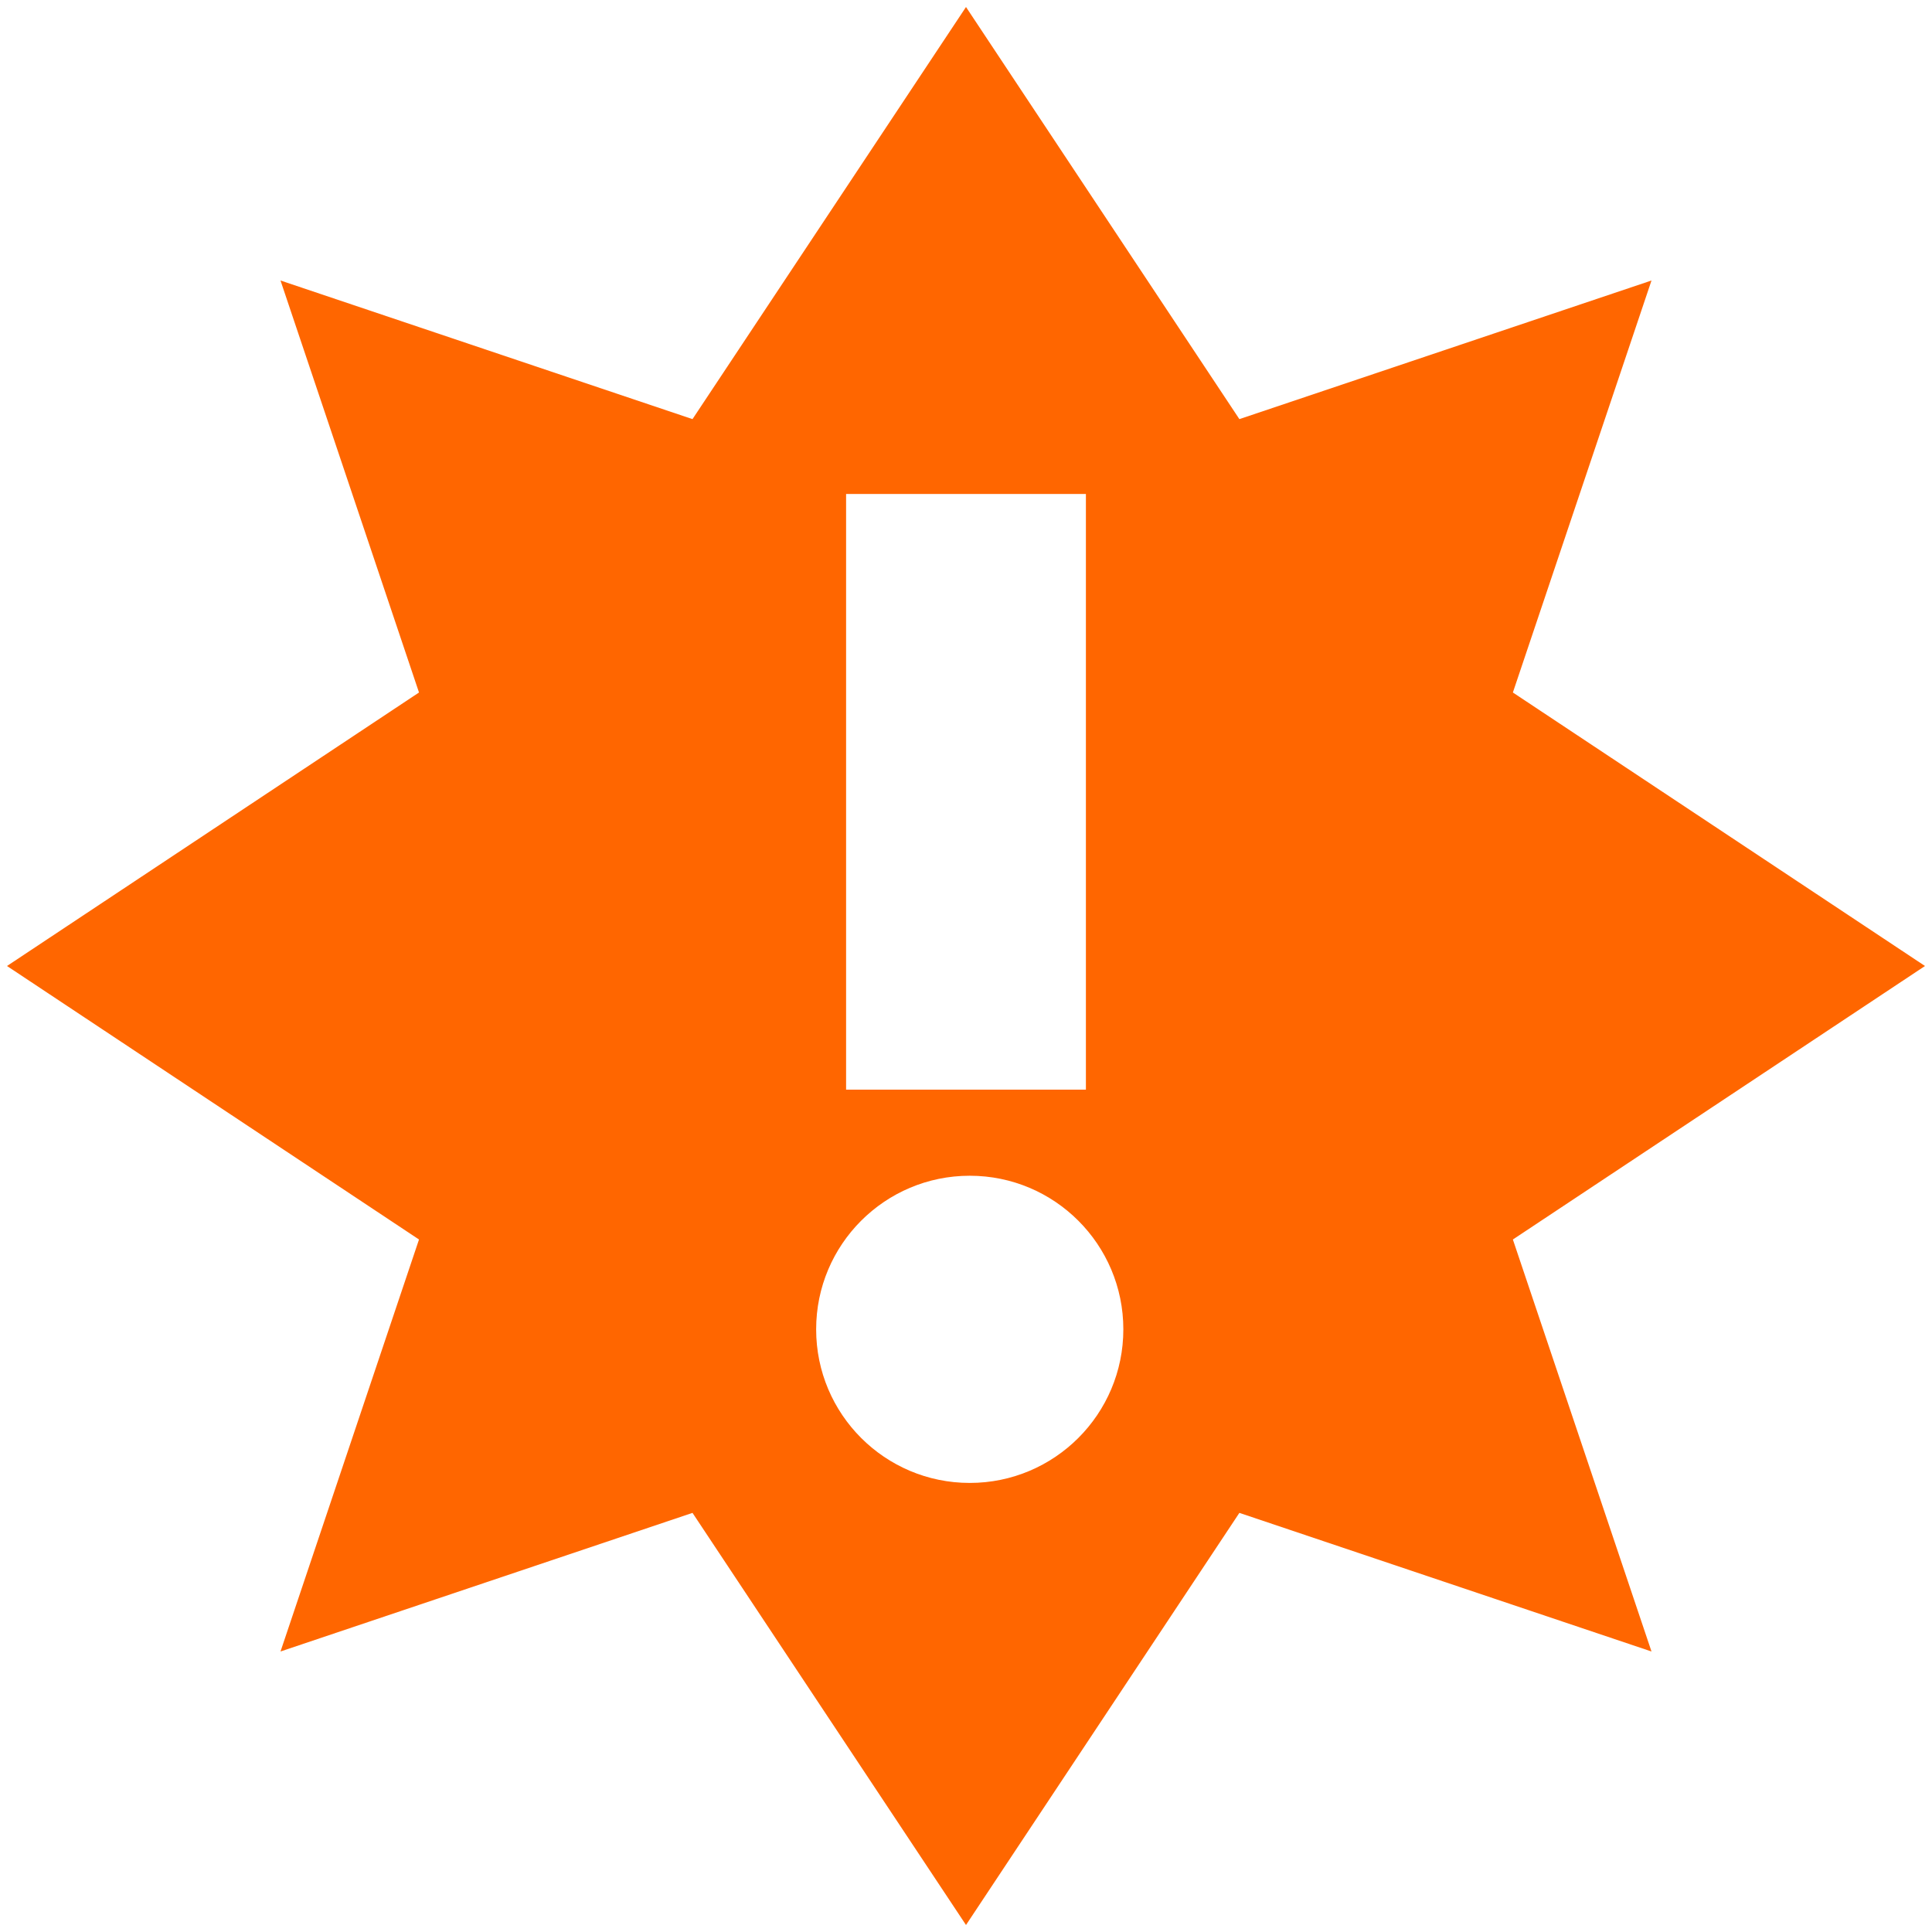
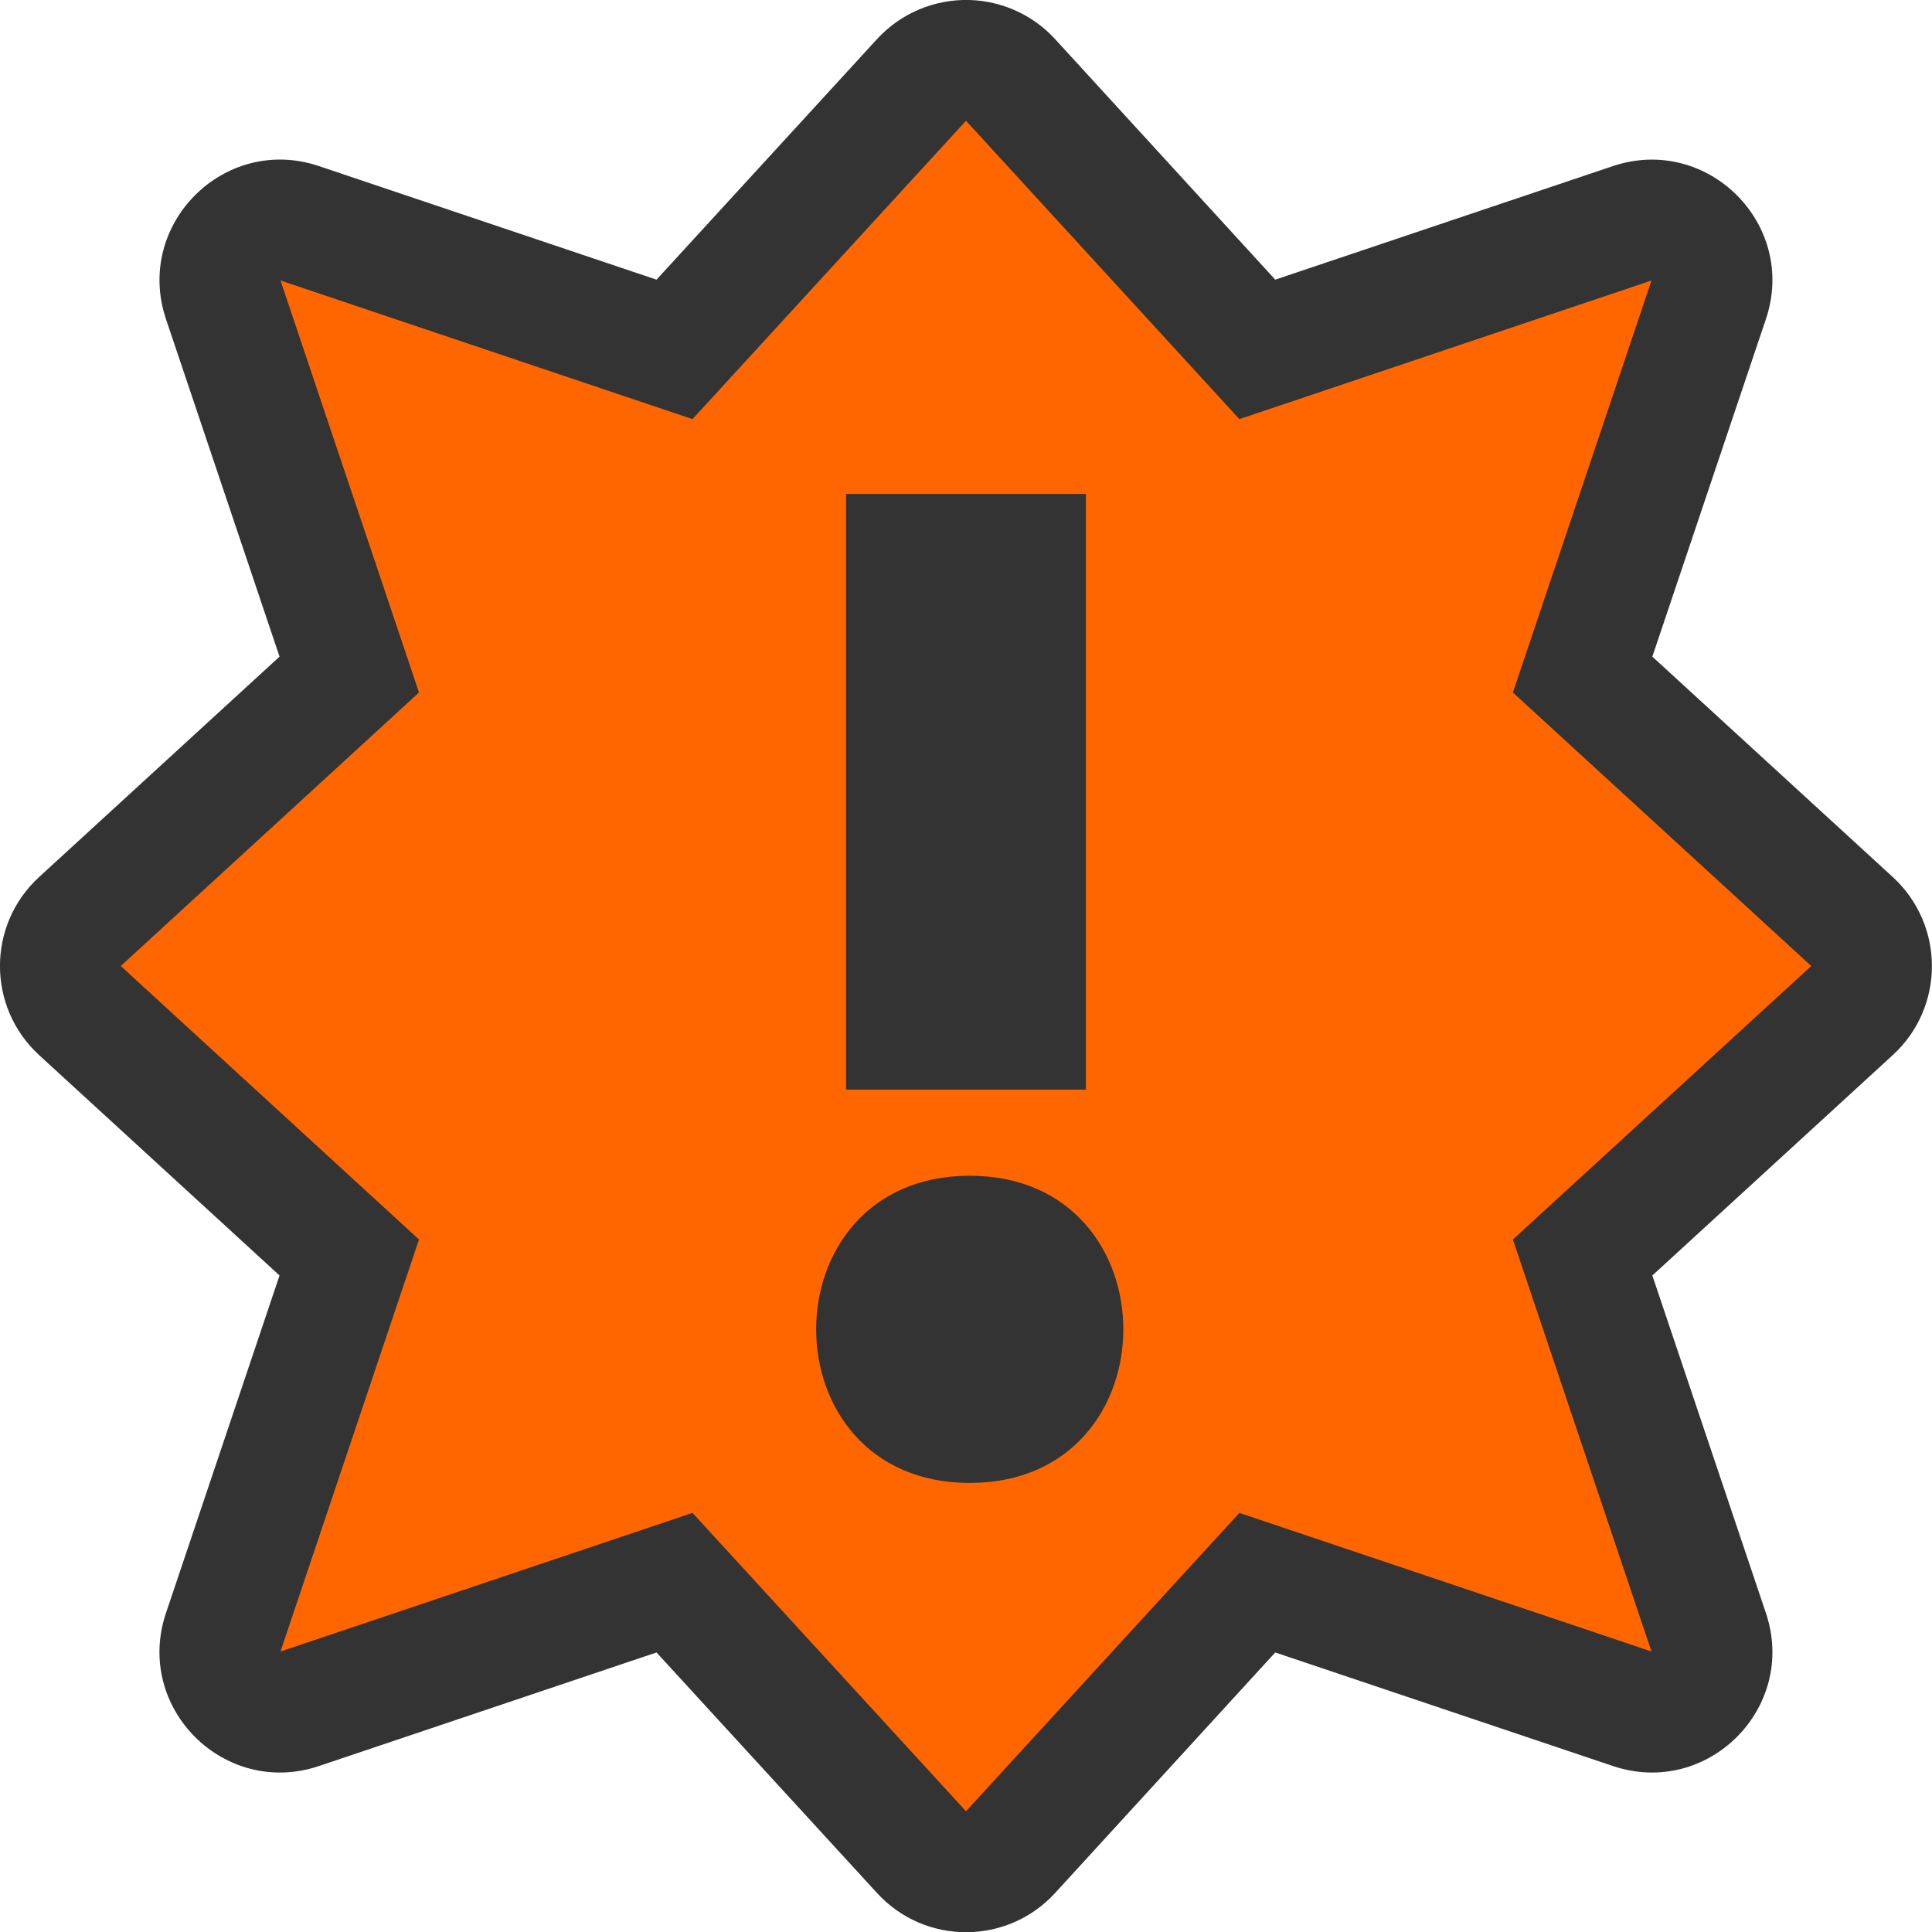
- <svg xmlns="http://www.w3.org/2000/svg" viewBox="0 0 16 16">
-   <path d="M8 .058L5.735 3.471 2.323 2.323 3.47 5.735.058 8l3.412 2.265-1.147 3.412 3.412-1.148L8 15.942l2.264-3.413 3.413 1.148-1.148-3.412L15.942 8l-3.413-2.265 1.148-3.412-3.413 1.148zm-.993 4.033h1.986v4.933H7.007zm1.024 5.646a1.272 1.272 0 1 1 0 2.544 1.272 1.272 0 0 1 0-2.544z" class="warning" fill="#f60" fill-rule="evenodd" />
+ <svg xmlns="http://www.w3.org/2000/svg" version="1.1" viewBox="0 0 16 16">
+   <path d="m8.029 0c-0.29-0.008-0.57 0.11-0.766 0.324l-1.826 1.992-2.797-0.941c-0.782-0.262-1.527 0.483-1.266 1.266l0.941 2.797-1.992 1.826c-0.431 0.396-0.431 1.076 0 1.473l1.992 1.826-0.941 2.797c-0.262 0.783 0.483 1.528 1.266 1.266l2.797-0.941 1.826 1.992c0.396 0.433 1.078 0.433 1.475 0l1.823-1.992 2.798 0.941c0.783 0.262 1.528-0.483 1.266-1.266l-0.941-2.797 1.992-1.826c0.431-0.396 0.431-1.076 0-1.473l-1.992-1.826 0.941-2.797c0.262-0.782-0.483-1.527-1.266-1.266l-2.798 0.941-1.823-1.992c-0.183-0.2-0.439-0.316-0.709-0.324z" fill-rule="evenodd" fill="#333" />
+   <path d="m8 1-2.265 2.471-3.412-1.148 1.147 3.412-2.47 2.265 2.47 2.265-1.147 3.412 3.412-1.148 2.265 2.471 2.264-2.471 3.413 1.148-1.148-3.412 2.471-2.265-2.471-2.265 1.148-3.412-3.413 1.148zm-0.993 3.091h1.986v4.933h-1.986zm1.024 5.646c1.696 0 1.696 2.544 0 2.544s-1.696-2.544 0-2.544z" fill-rule="evenodd" class="warning" fill="#f60" />
</svg>
